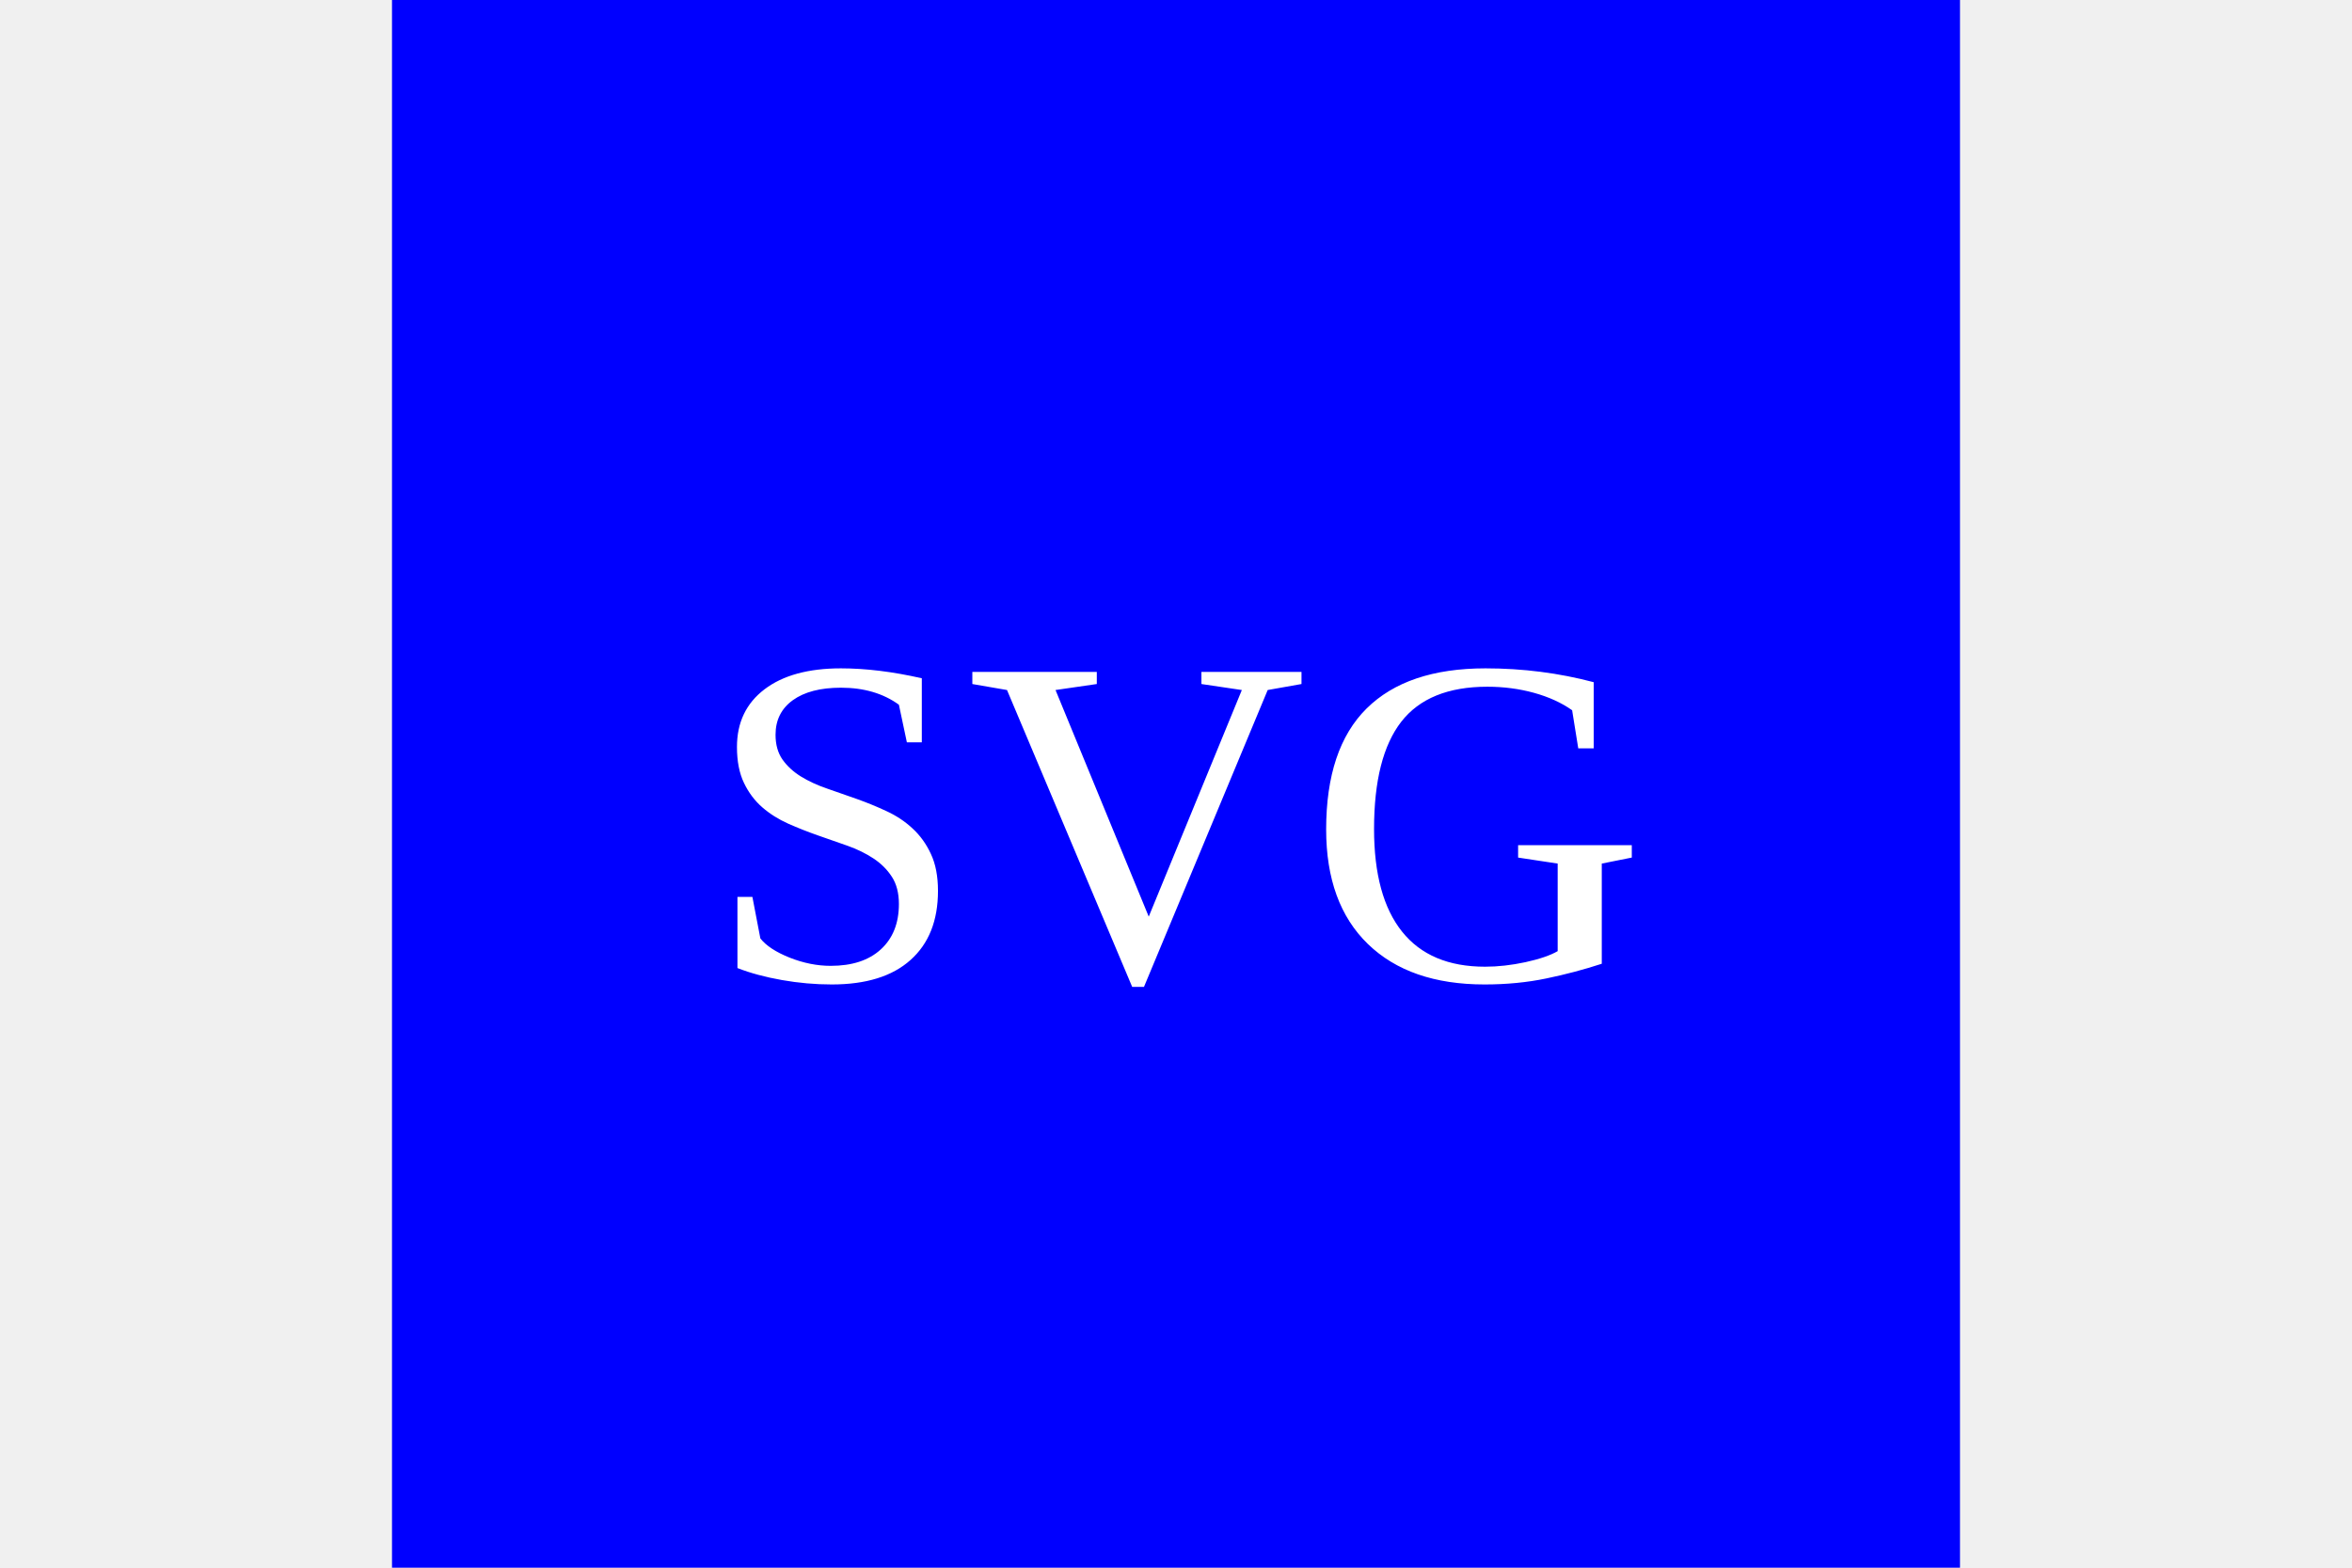
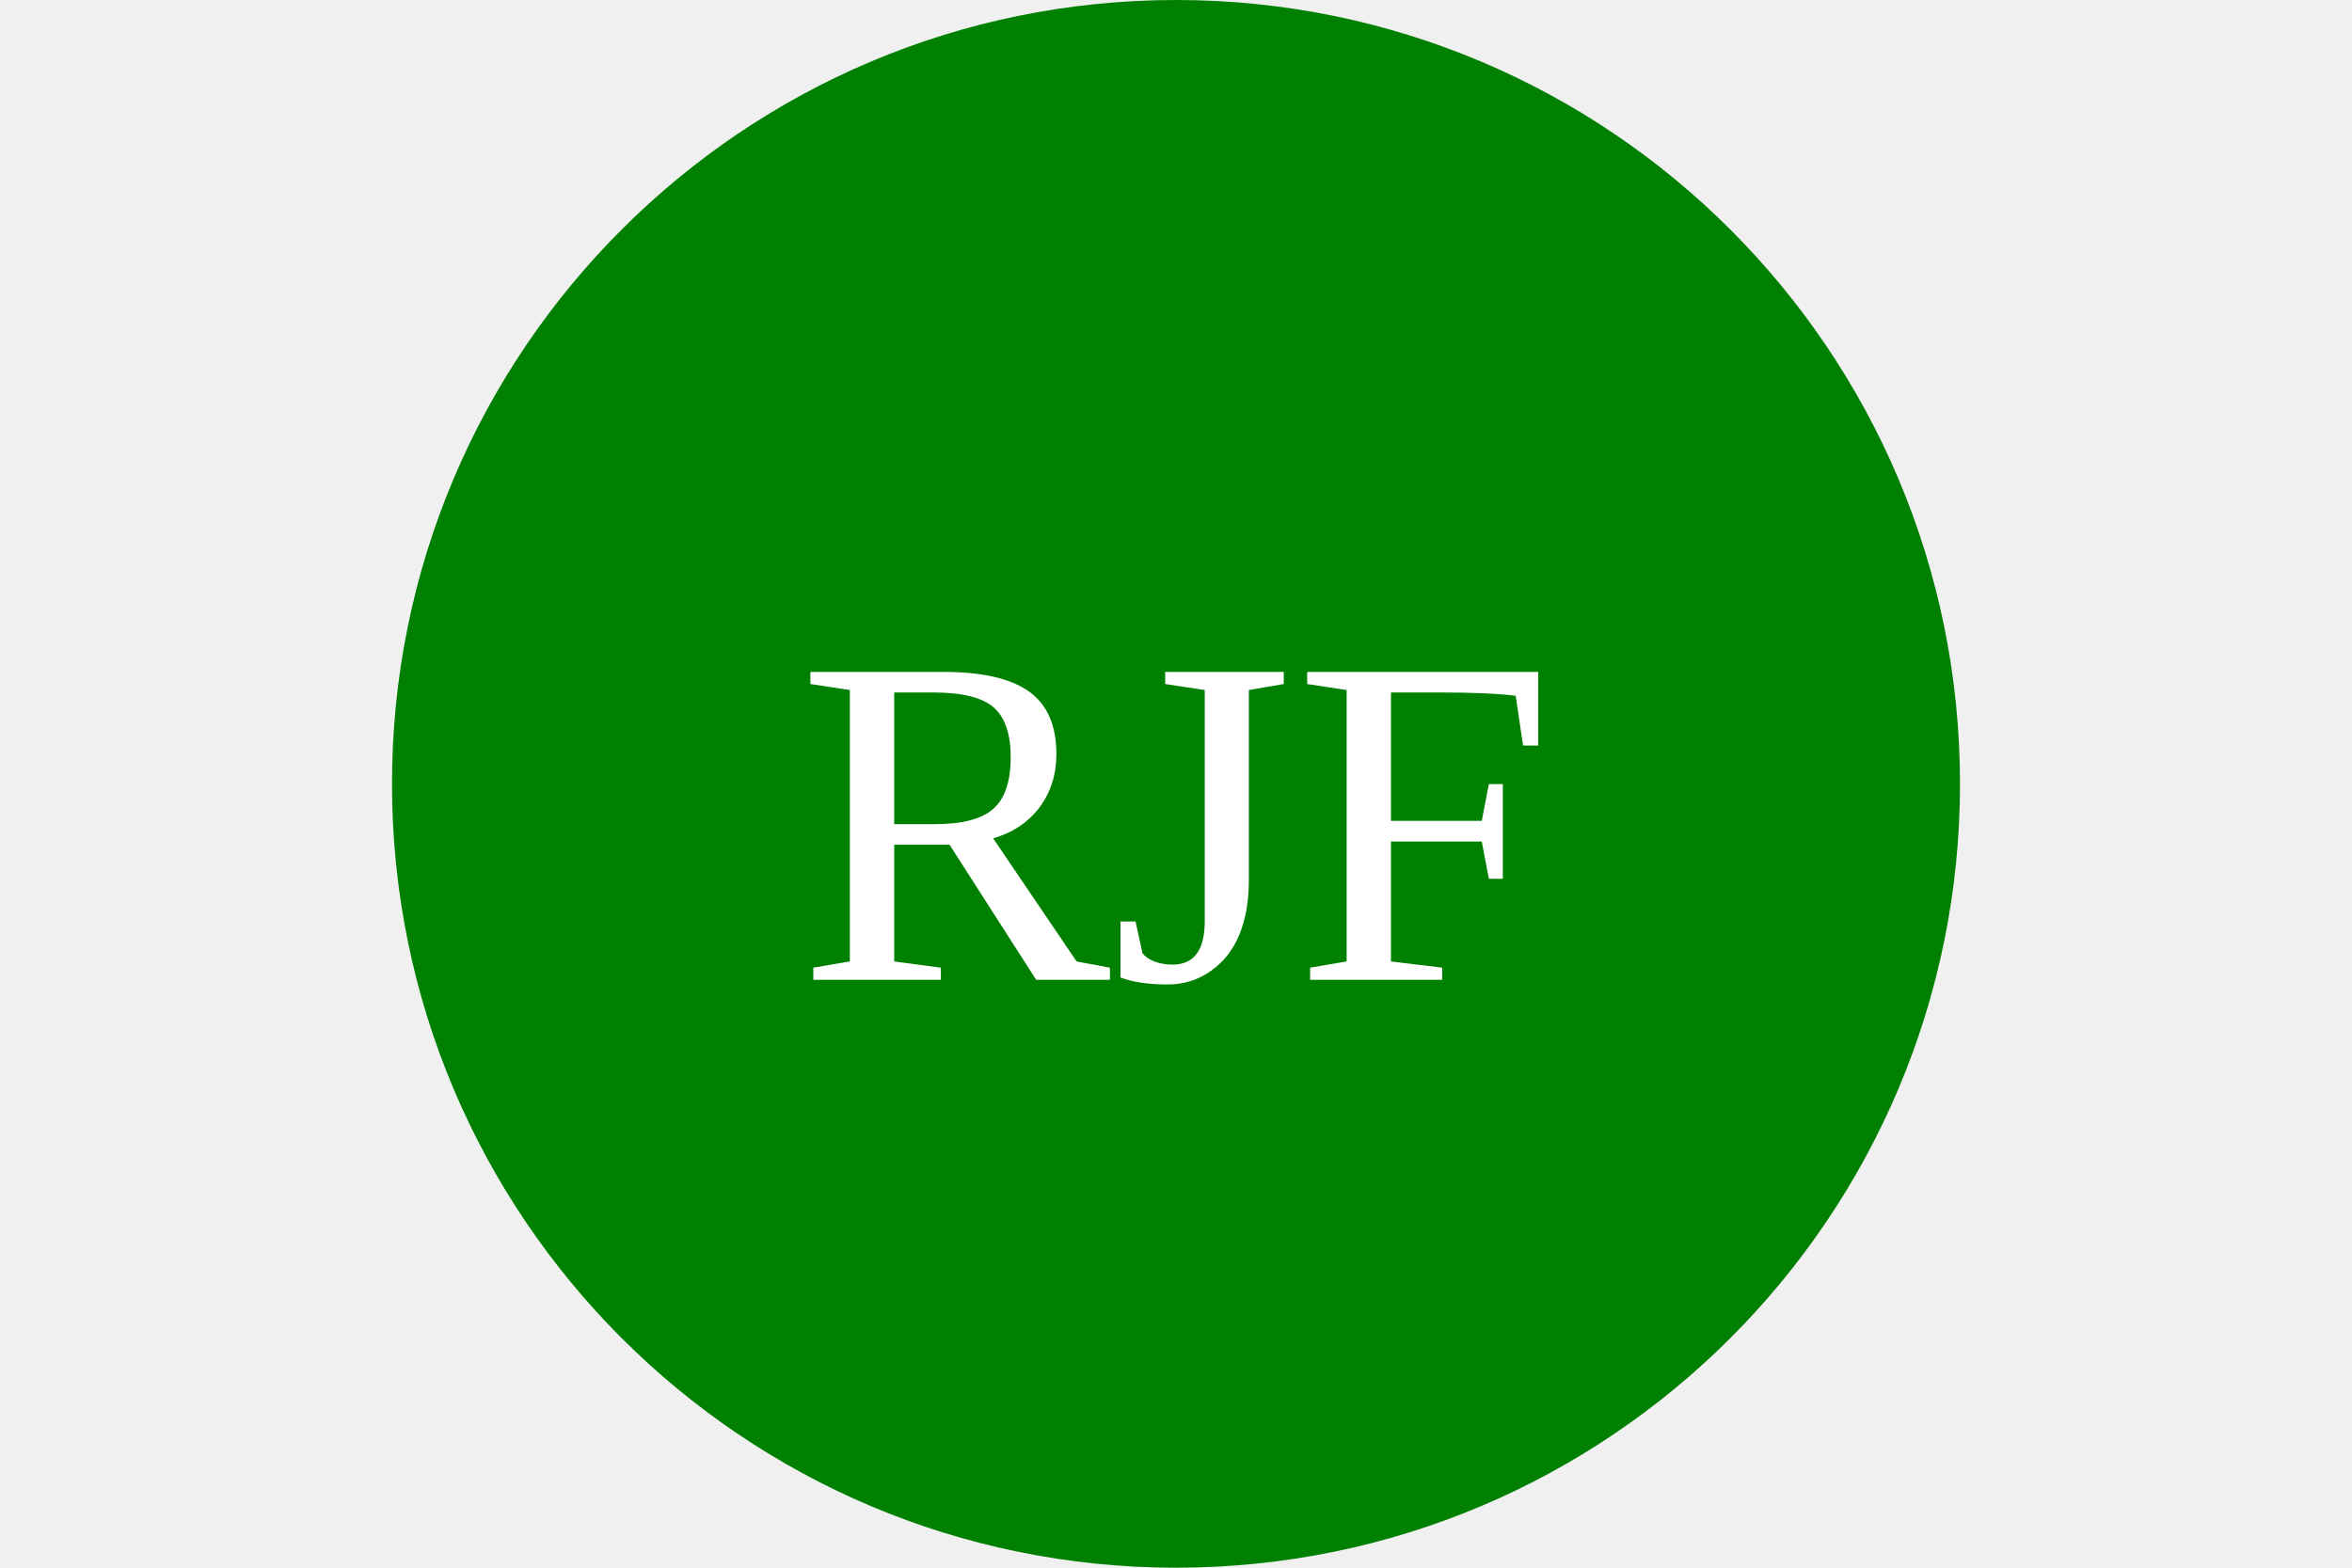
<svg xmlns="http://www.w3.org/2000/svg" version="1.1" width="300" height="200">
-   <rect x="50" height="200" width="200" fill="Blue" />
-   <text x="150" y="125" font-size="60" text-anchor="middle" fill="White">SVG</text>
+   <circle cx="50%" cy="50%" r="100" height="100%" width="100%" fill="Green" />
+   <text x="150" y="125" font-size="60" text-anchor="middle" fill="white">RJF</text>
</svg>
